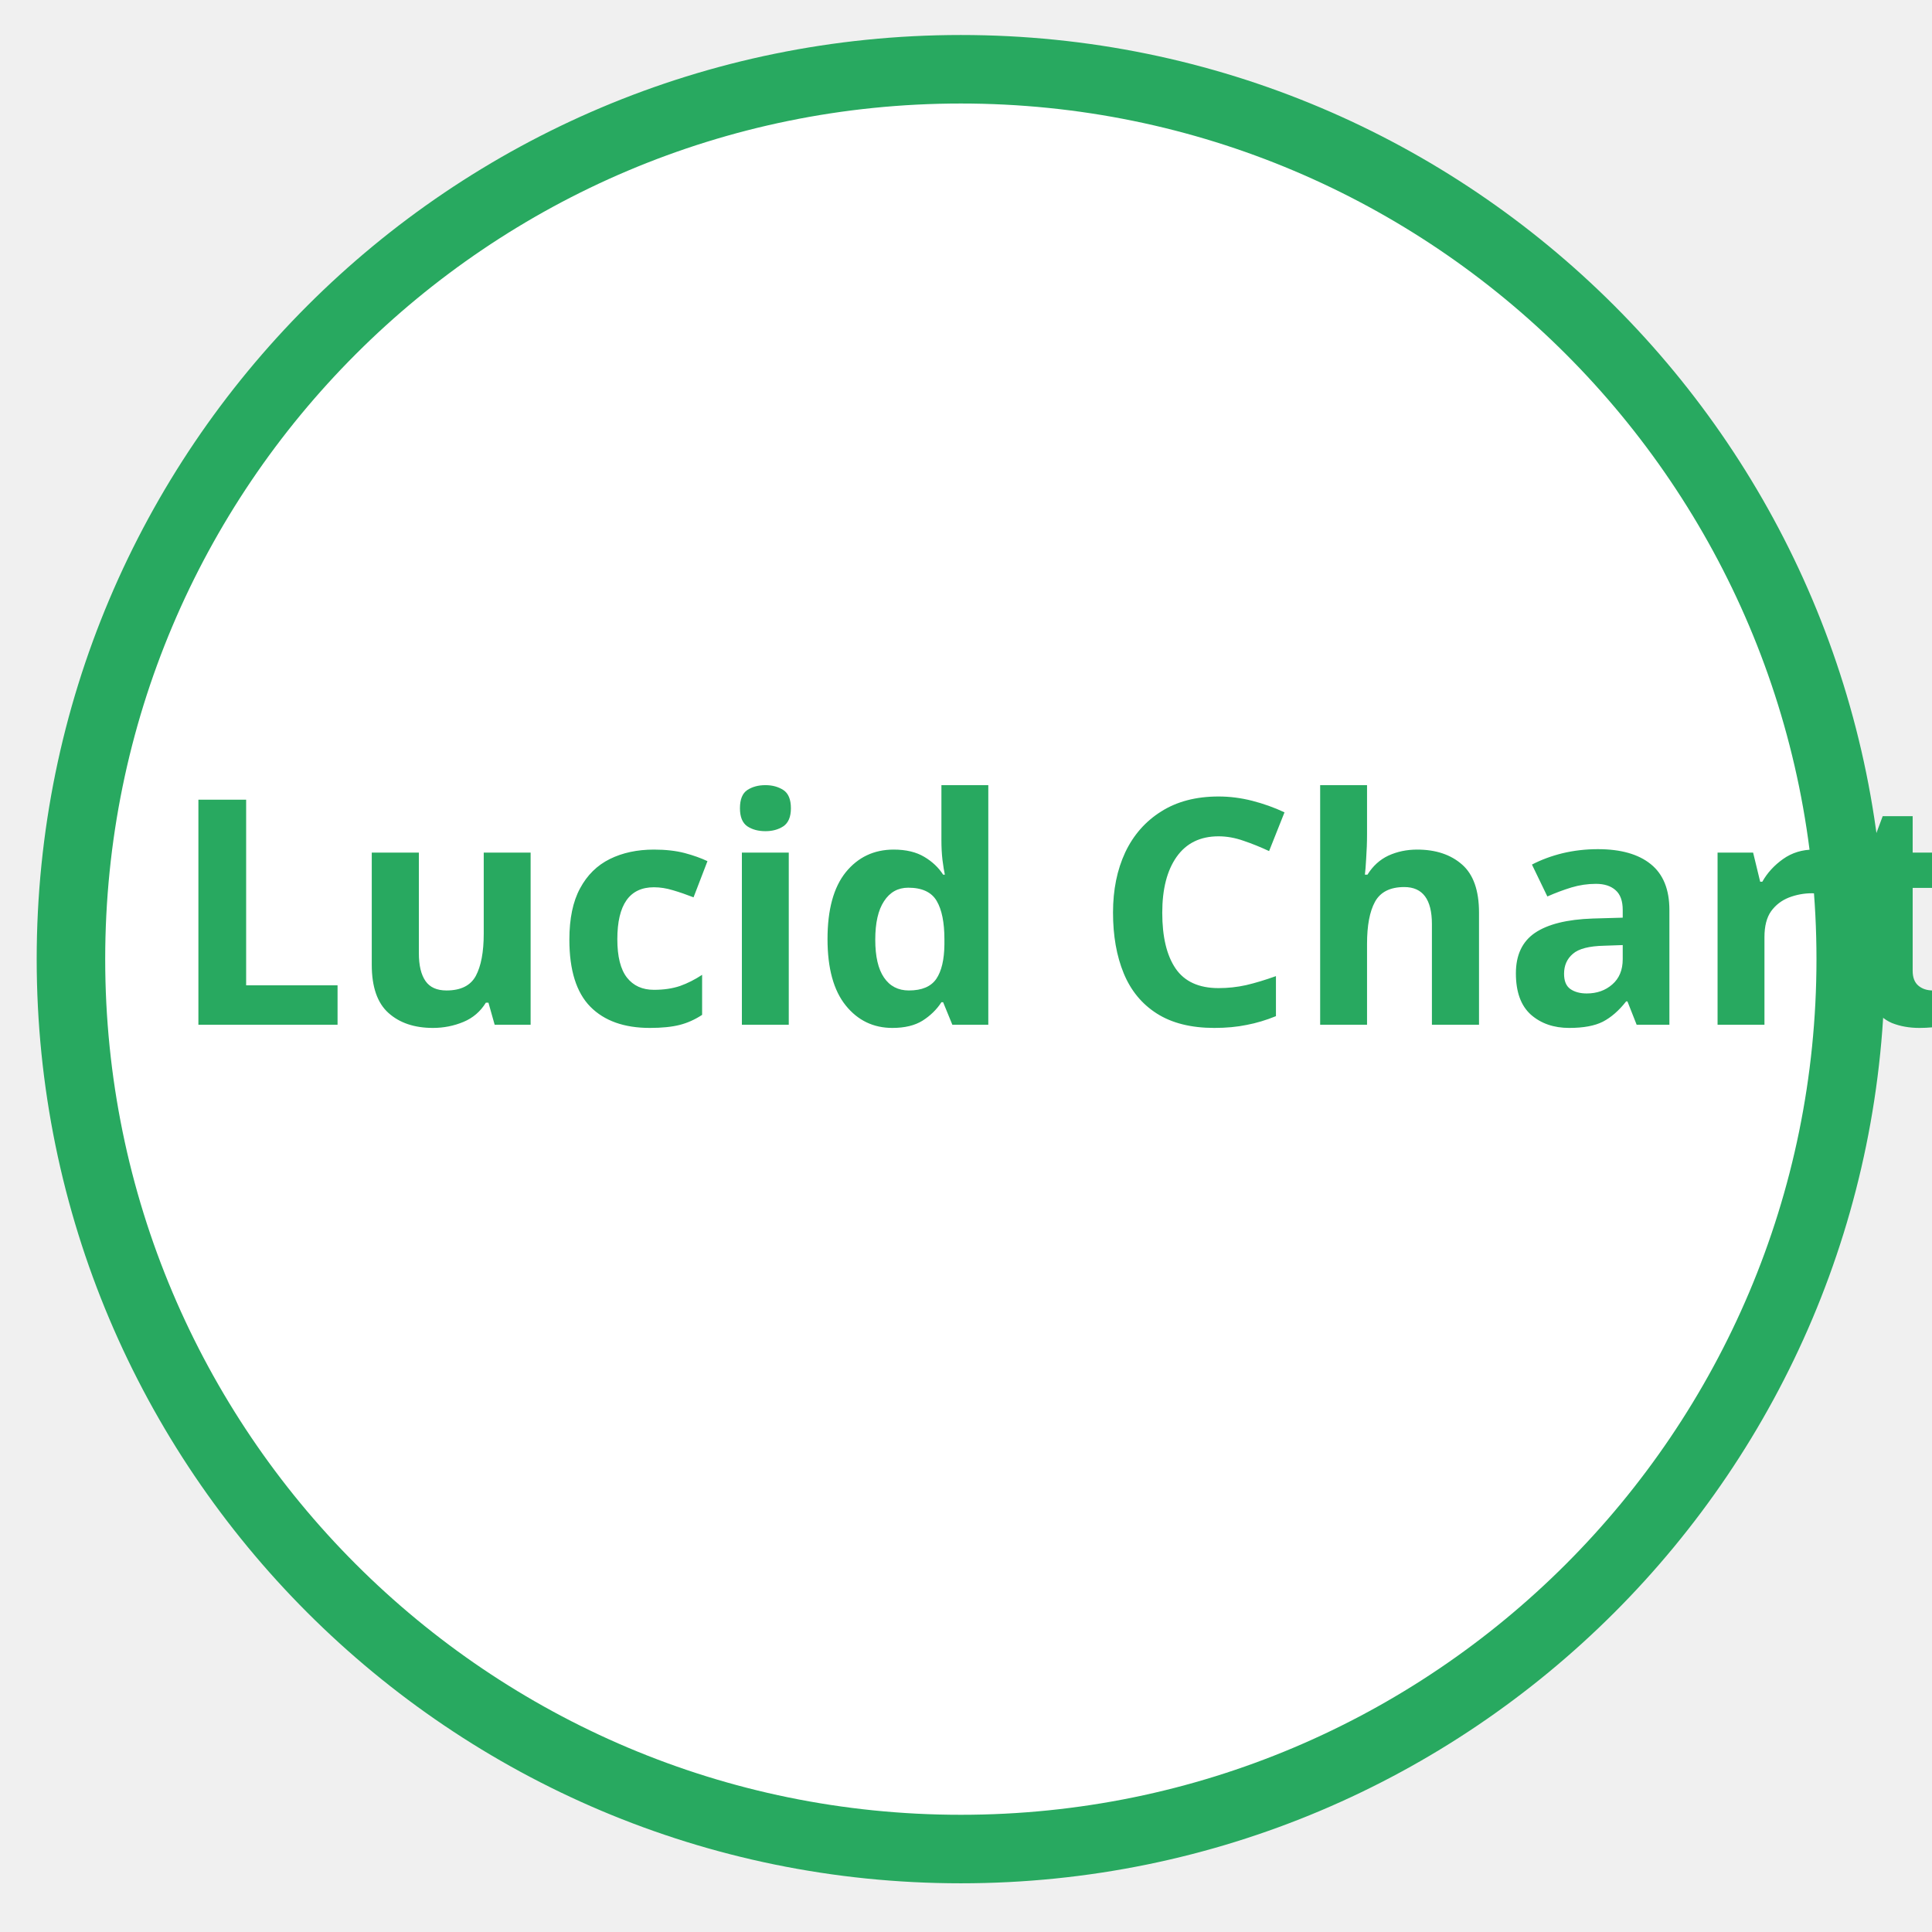
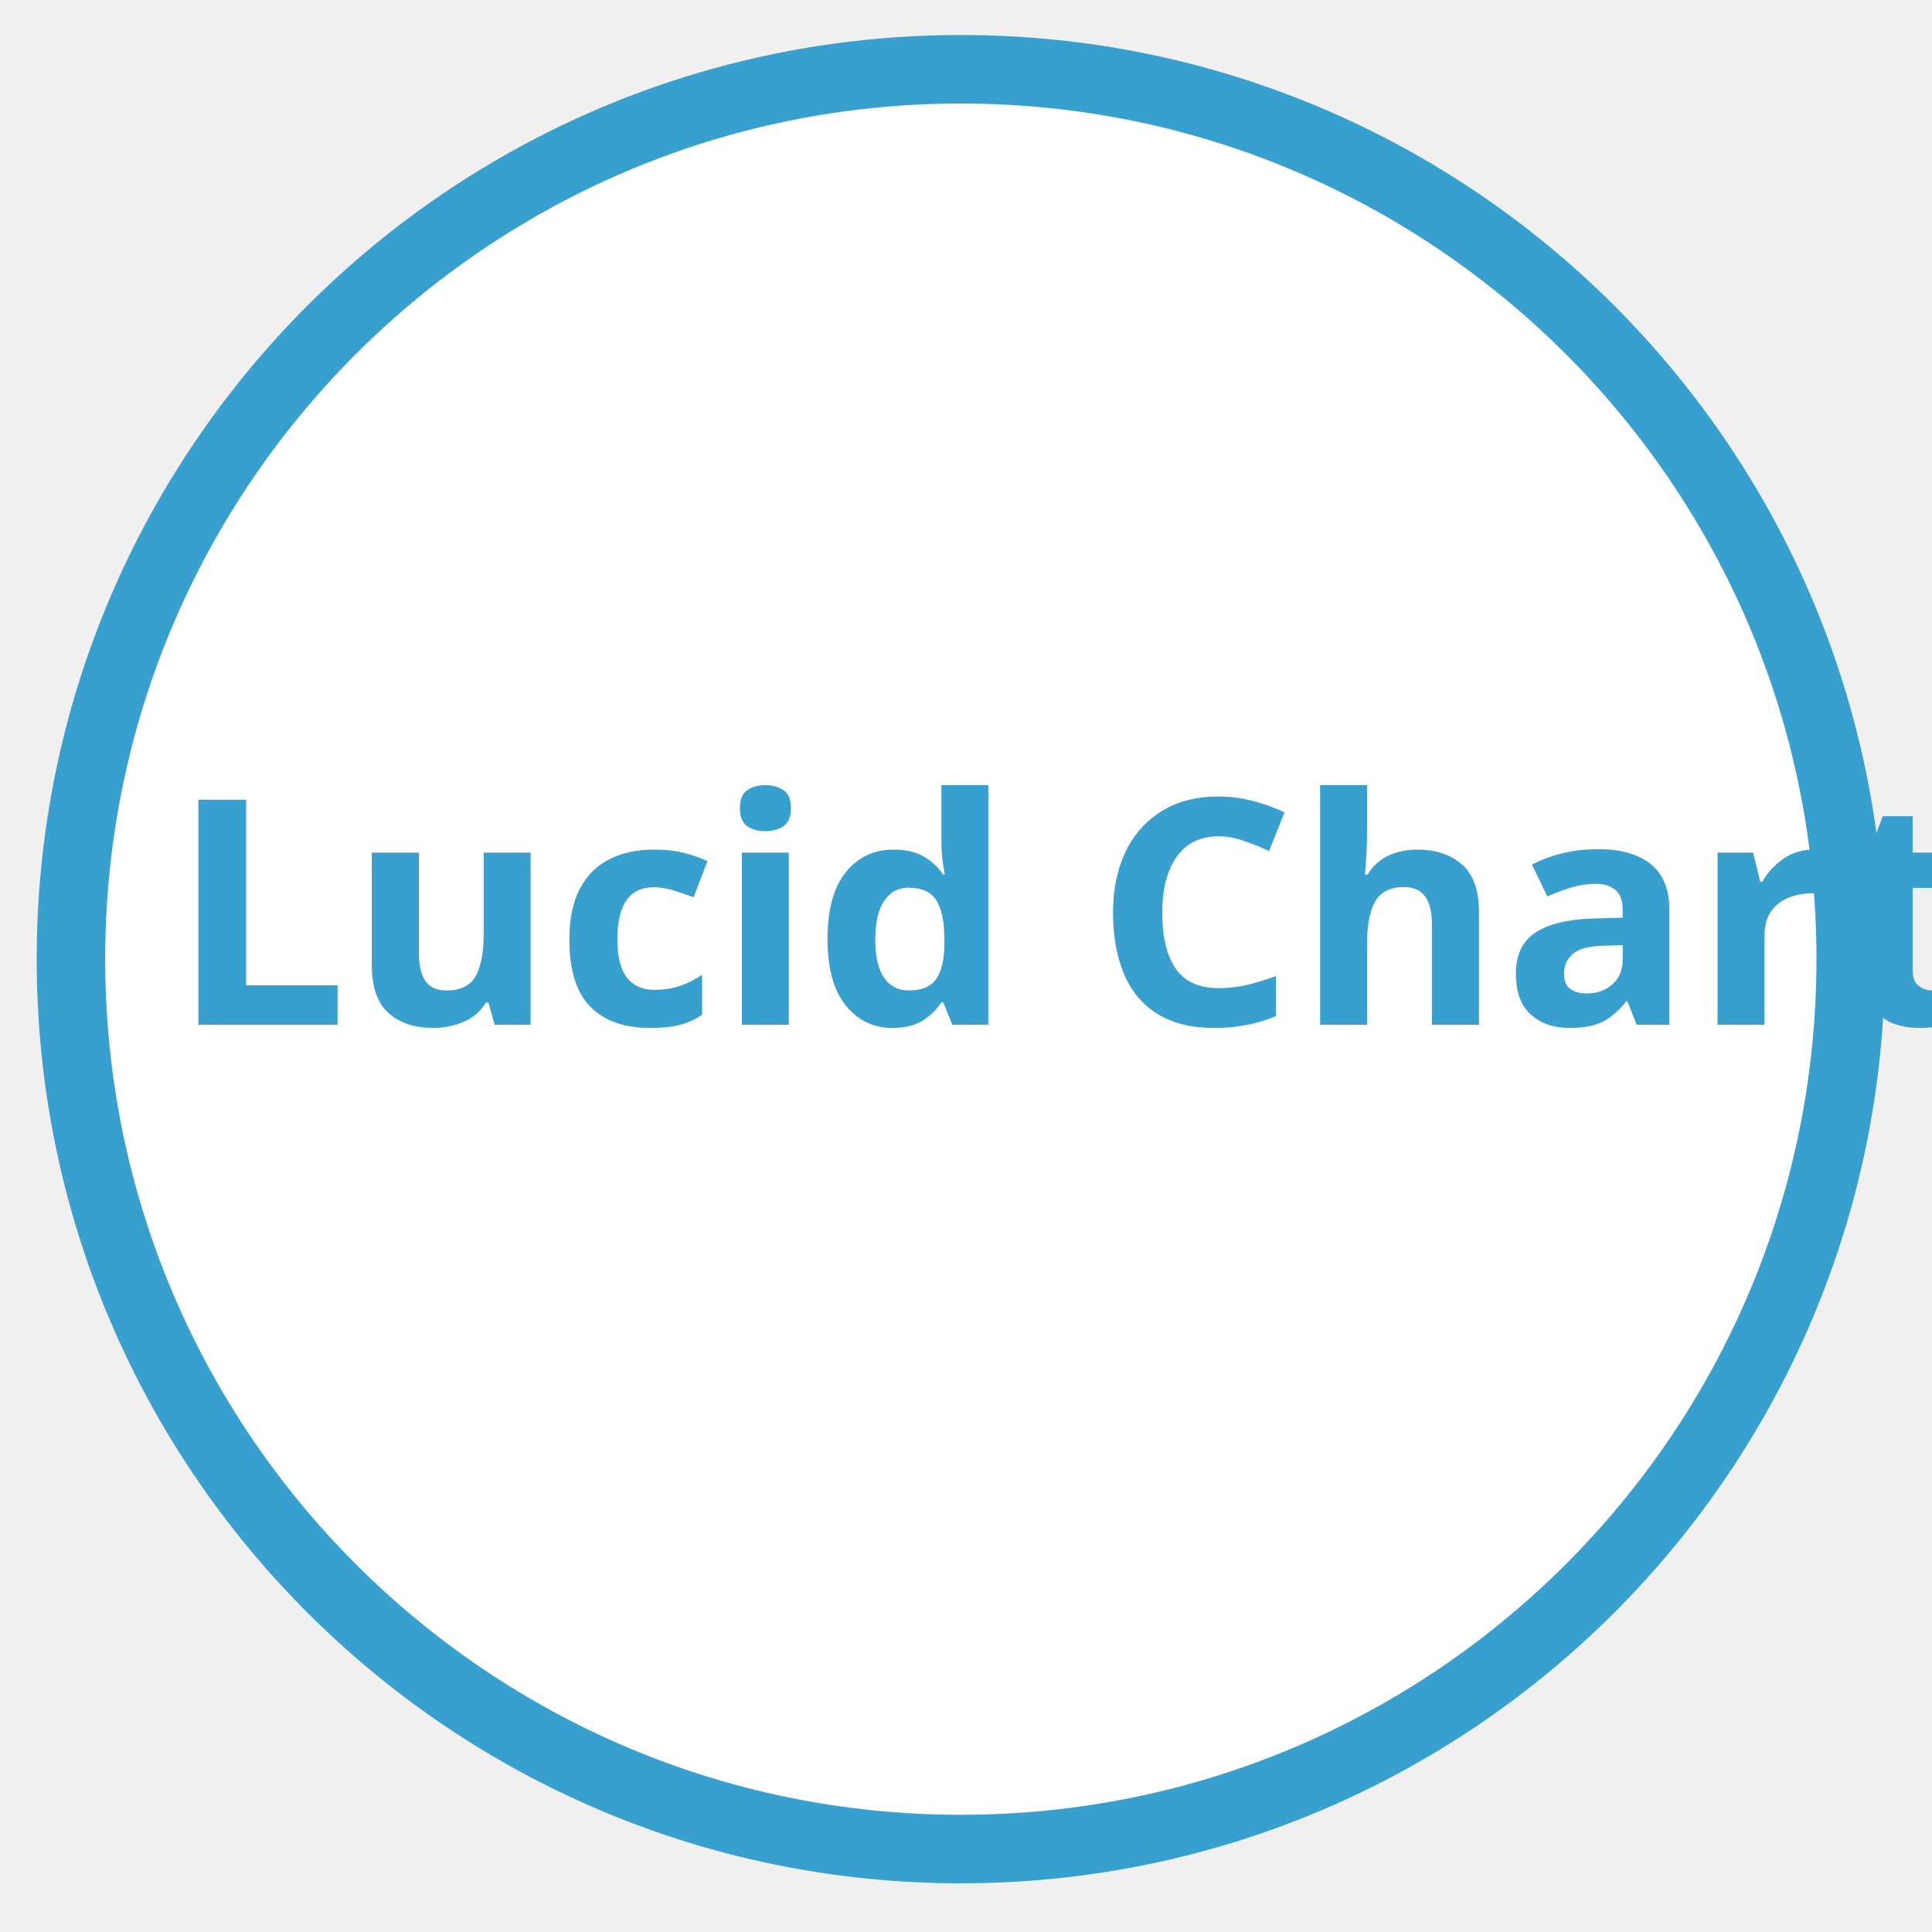
<svg xmlns="http://www.w3.org/2000/svg" width="141px" height="141px" viewBox="0 0 141 141" version="1.1">
  <defs />
  <g id="Welcome" stroke="none" stroke-width="1" fill="none" fill-rule="evenodd">
    <g id="Graphs-Creative" transform="translate(-391, -362)">
      <g id="Group-+-Group-Copy" transform="translate(395.5, 359.5)">
        <g id="Group">
-           <g id="Oval-2-Copy-+-CSS" transform="translate(0.162804, 7.148611)" stroke="#28A960" stroke-width="5" fill="#FFFFFF">
+           <g id="Oval-2-Copy-+-CSS" transform="translate(0.162804, 7.148611)" stroke="#38A0CF" stroke-width="5" fill="#FFFFFF">
            <path d="M65.46,130.297 C101.329,130.297 130.406,101.22 130.406,65.351 C130.406,29.483 101.329,0.406 65.46,0.406 C29.592,0.406 0.515,29.483 0.515,65.351 C0.515,101.22 29.592,130.297 65.46,130.297 Z" id="Oval-2-Copy" />
          </g>
-           <g id="Oval-2-Copy-3-+-Jquery" transform="translate(6.791917, 0.148611)" font-size="23" font-family="Source Sans Pro" fill="#28A960" font-weight="bold">
+           <g id="Oval-2-Copy-3-+-Jquery" transform="translate(6.791917, 0.148611)" font-size="23" font-family="Source Sans Pro" fill="#38A0CF" font-weight="bold">
            <text id="Lucid-Chart">
              <tspan x="1.126" y="77.137">Lucid Chart</tspan>
            </text>
          </g>
        </g>
      </g>
    </g>
  </g>
</svg>
